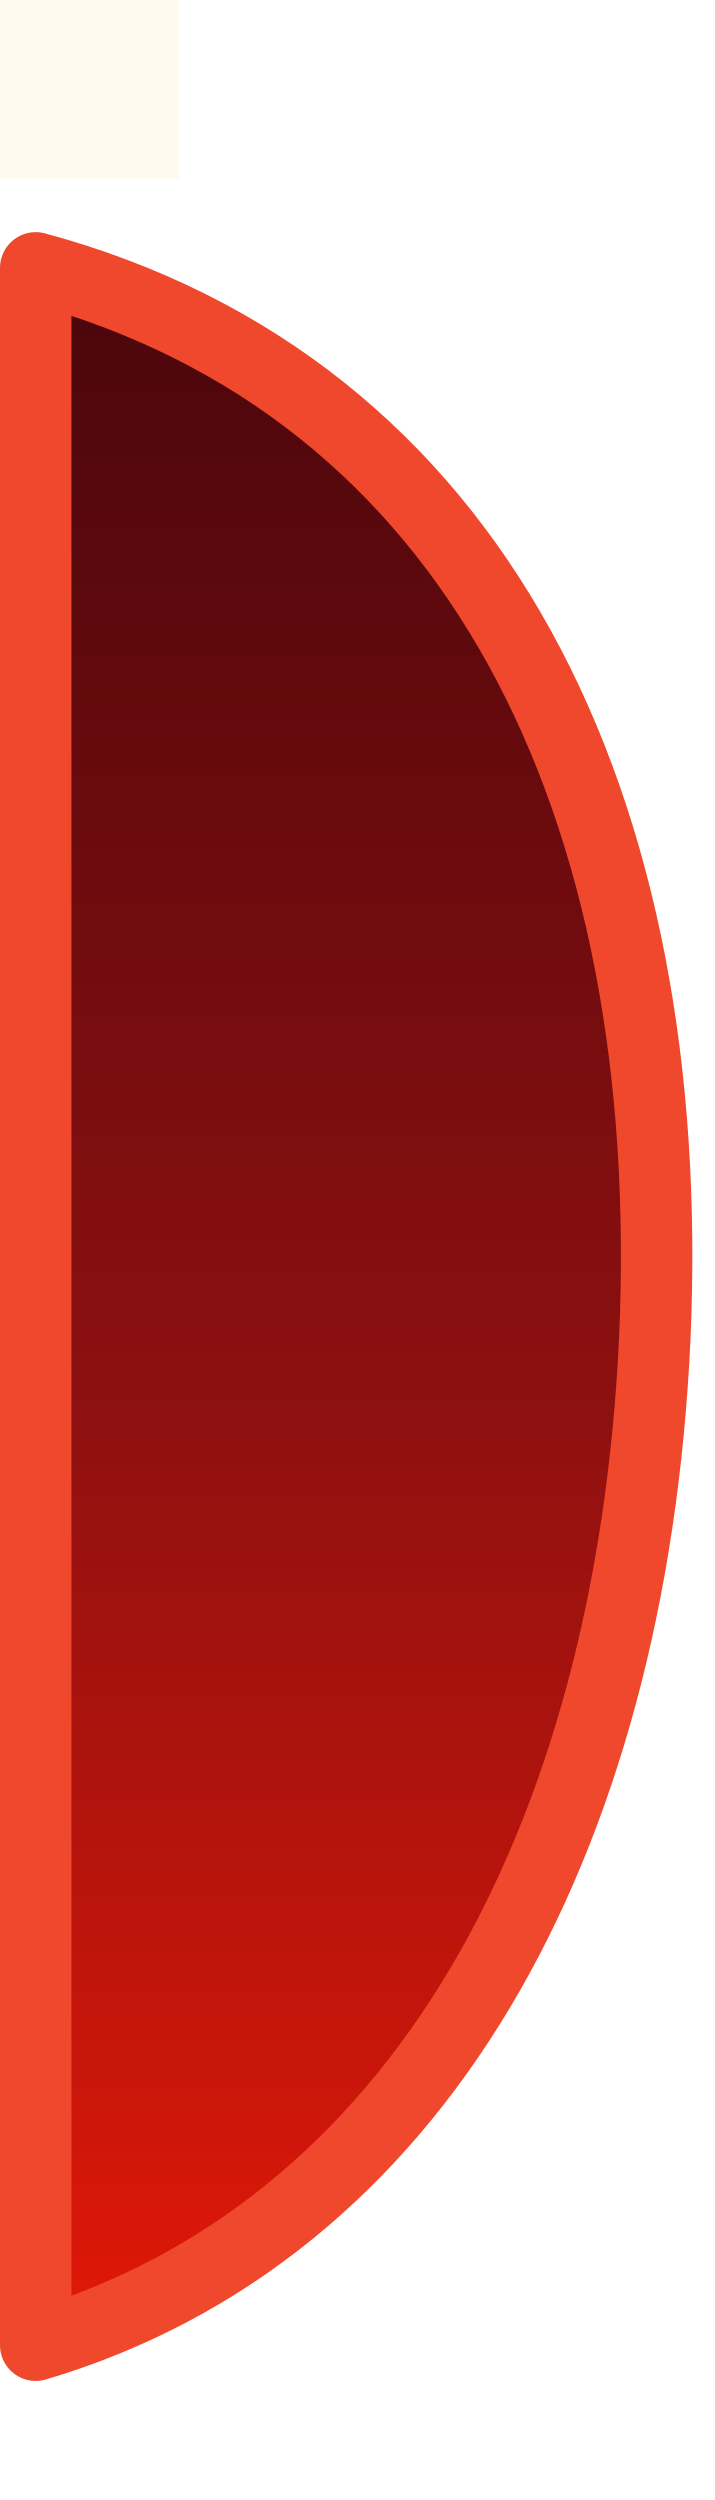
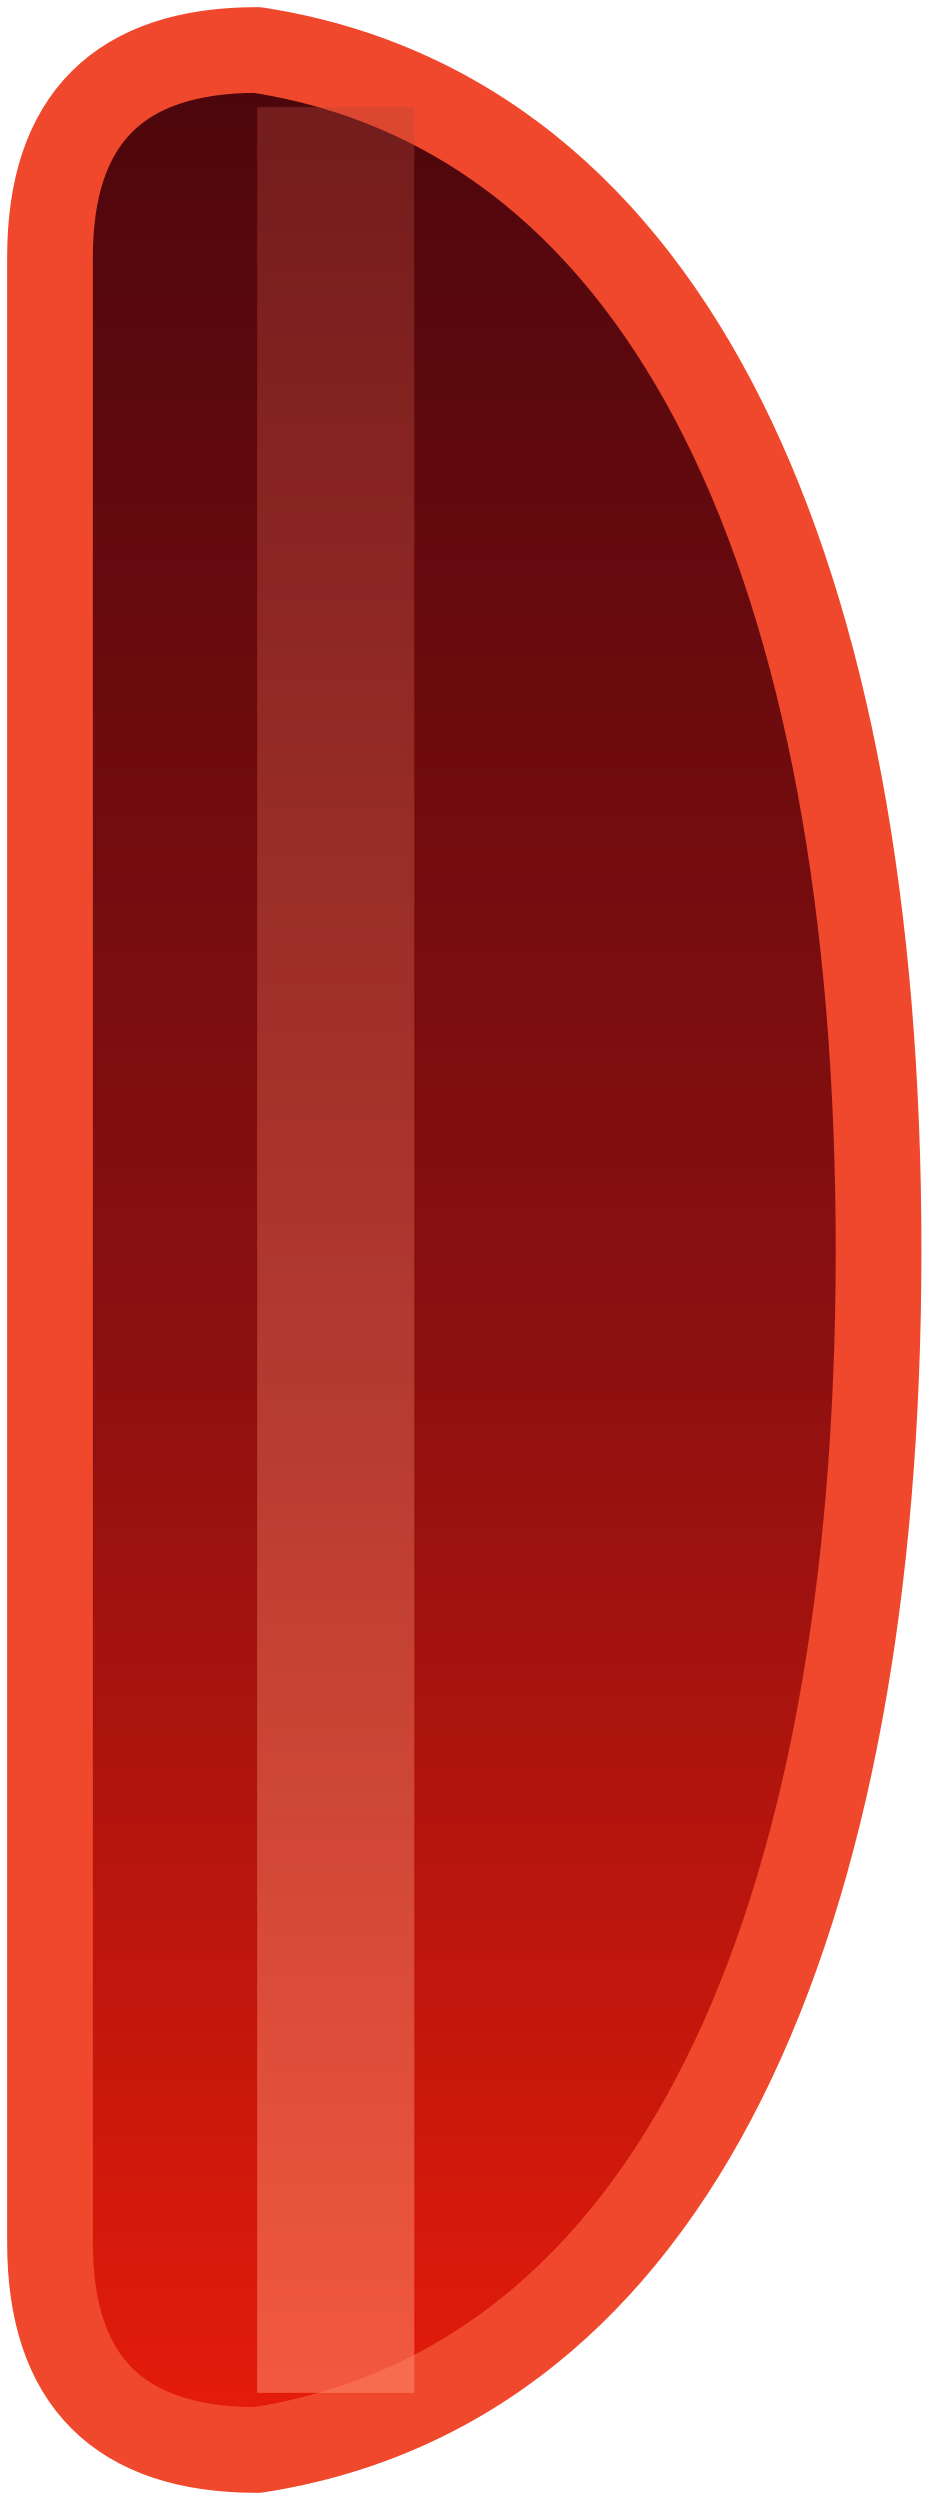
- <svg xmlns="http://www.w3.org/2000/svg" width="12" height="42" viewBox="0 0 12 42">
+ <svg xmlns="http://www.w3.org/2000/svg" width="13" height="35" viewBox="0 0 13 35">
  <defs>
    <linearGradient id="g" x1="0" y1="0" x2="0" y2="1">
      <stop offset="0" stop-color="#4a060c" />
      <stop offset=".55" stop-color="#8e1010" />
-       <stop offset="1" stop-color="#e01808" />
+       <stop offset="1" stop-color="#e81c0a" />
+     </linearGradient>
+     <linearGradient id="t" x1="0" y1="0" x2="0" y2="1">
+       <stop offset="0" stop-color="#b8443a" stop-opacity=".35" />
+       <stop offset="1" stop-color="#ff8a6a" stop-opacity=".55" />
    </linearGradient>
  </defs>
-   <rect x="0" y="0" width="3" height="3" fill="#fff9ef" />
-   <path d="M.6 4.5C8 6.5 11.4 13.5 11 22.5 10.6 31 7 37.5 .6 39.4Z" fill="url(#g)" stroke="#f0482c" stroke-width="1.2" stroke-linejoin="round" />
+   <path d="M.7 3.6Q.7 .7 3.6 .7C9.4 1.6 12.3 8 12.3 17.5 12.3 27 9.4 33.4 3.6 34.3Q.7 34.3 .7 31.4Z" fill="url(#g)" stroke="#f0482c" stroke-width="1.2" stroke-linejoin="round" />
+   <rect x="3.6" y="1.5" width="2.2" height="32" fill="url(#t)" />
</svg>
